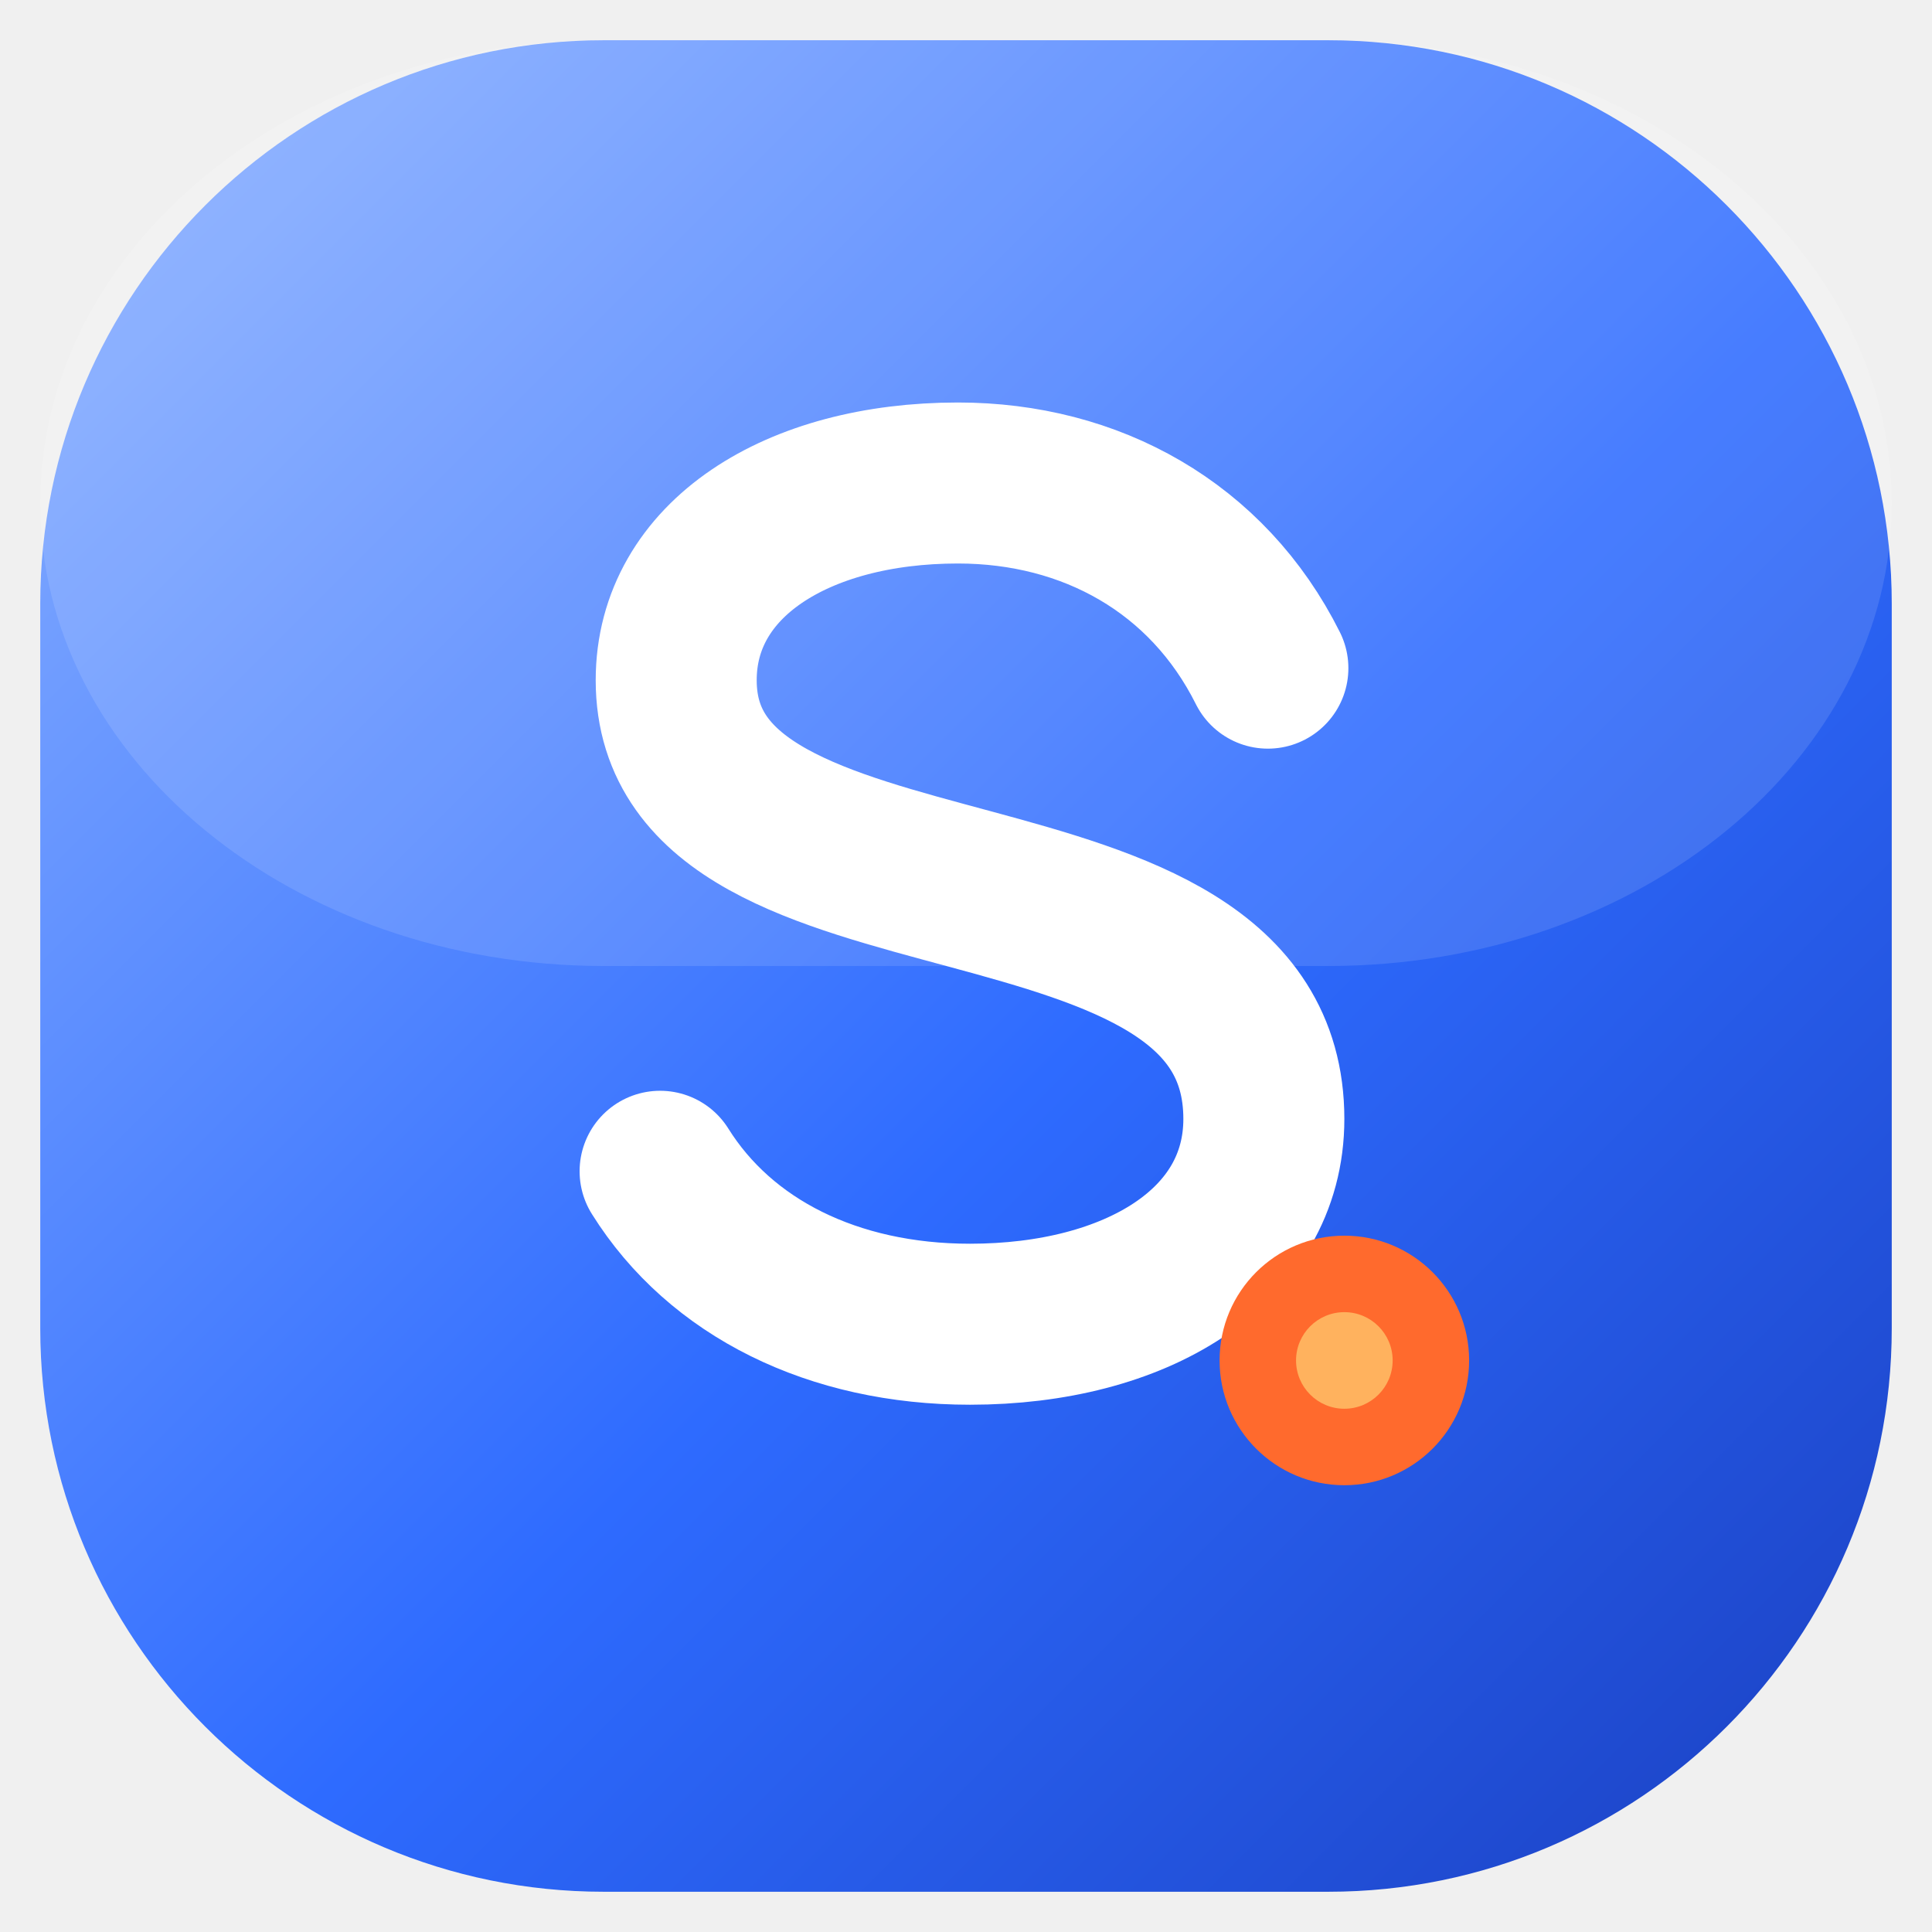
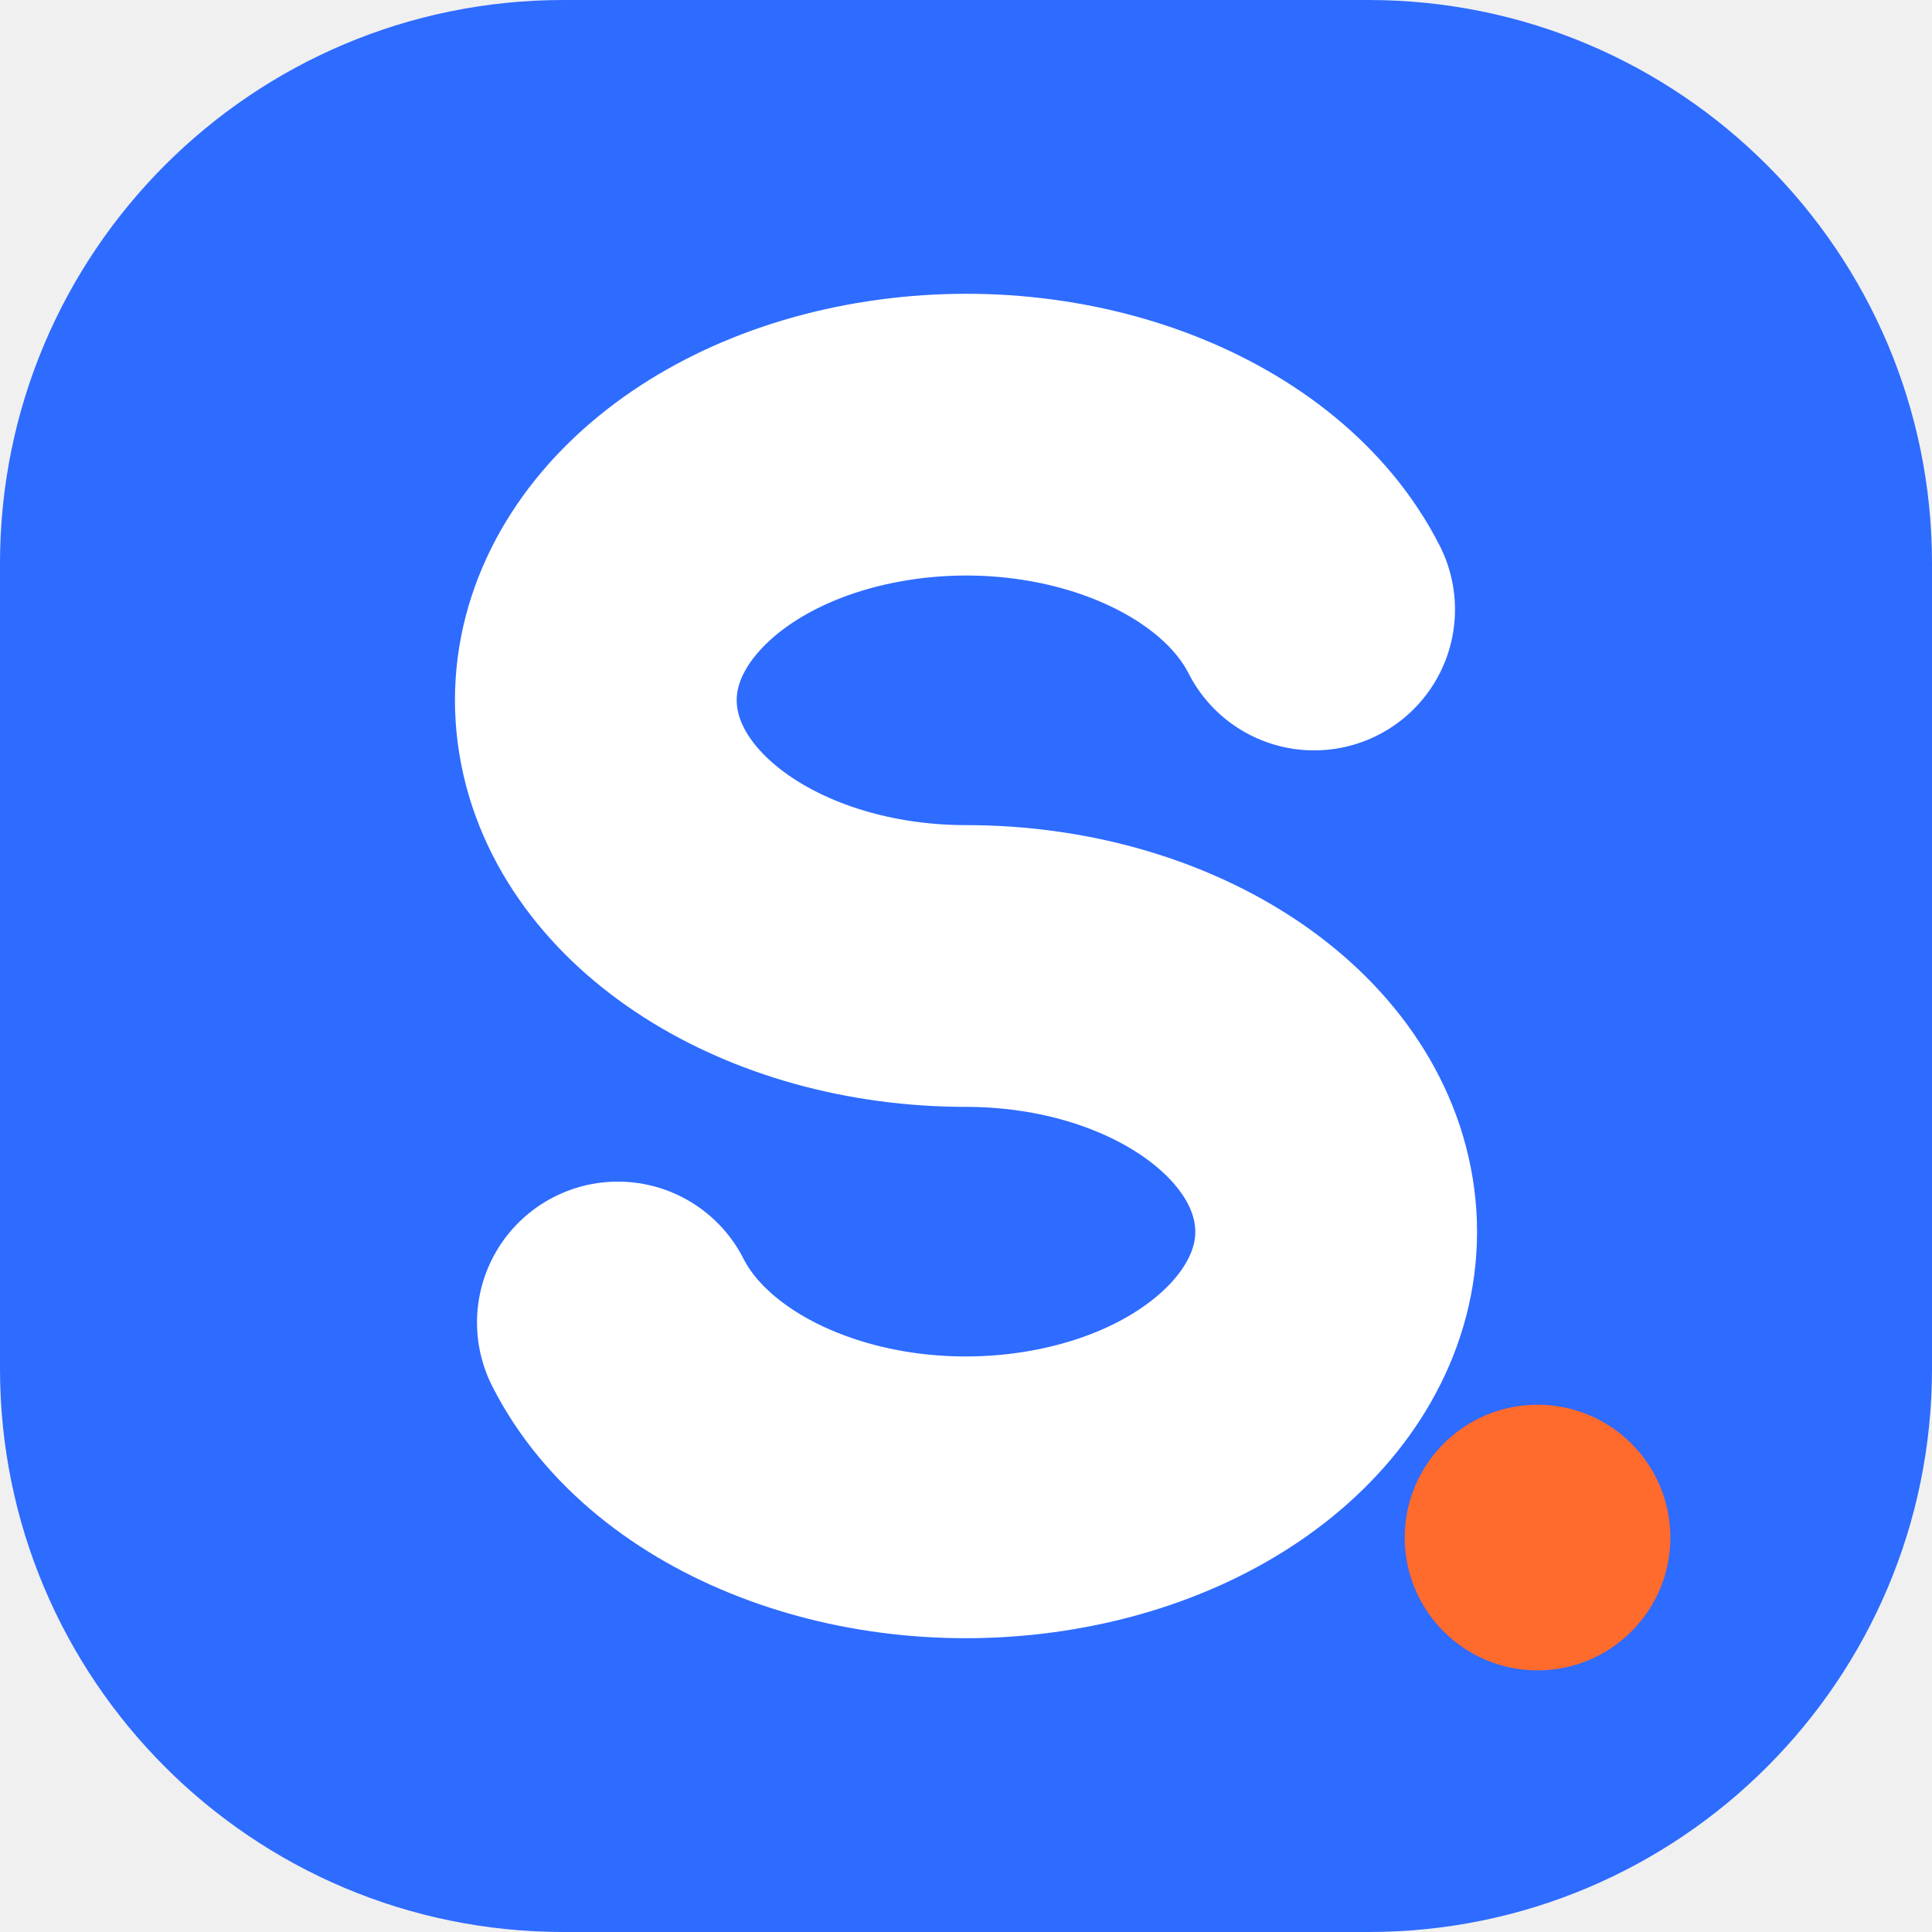
<svg xmlns="http://www.w3.org/2000/svg" viewBox="0 0 48 48">
-   <defs>
-     <linearGradient id="sv-tile" x1="0" y1="0" x2="1" y2="1">
-       <stop offset="0%" stop-color="#8FB4FF" />
-       <stop offset="55%" stop-color="#2E6BFF" />
-       <stop offset="100%" stop-color="#1A3FC0" />
-     </linearGradient>
-   </defs>
-   <rect x="1" y="1" width="46" height="46" rx="14" fill="url(#sv-tile)" />
-   <rect x="1" y="1" width="46" height="23" rx="14" fill="#ffffff" opacity="0.12" />
-   <path d="M31.5 16.6C30 13.6 27.1 12 23.8 12c-4 0-7 1.9-7 4.9 0 6.6 14.6 3.6 14.6 10.9 0 3.2-3.2 5.1-7.3 5.1-3.4 0-6.2-1.4-7.7-3.8" fill="none" stroke="#ffffff" stroke-width="4" stroke-linecap="round" />
-   <circle cx="33.4" cy="33.8" r="3.1" fill="#FF6A2D" />
-   <circle cx="33.4" cy="33.8" r="1.2" fill="#FFB25E" />
+   <rect width="48" height="48" rx="14" fill="#2E6BFF" />
+   <path d="M32.649 15.143 A9.2 6.6 0 1 0 24.0 24.0 A9.2 6.6 0 1 1 15.351 32.857" fill="none" stroke="#FFFFFF" stroke-width="7.0" stroke-linecap="round" />
+   <circle cx="38.2" cy="38.2" r="3.3" fill="#FF6A2D" />
</svg>
